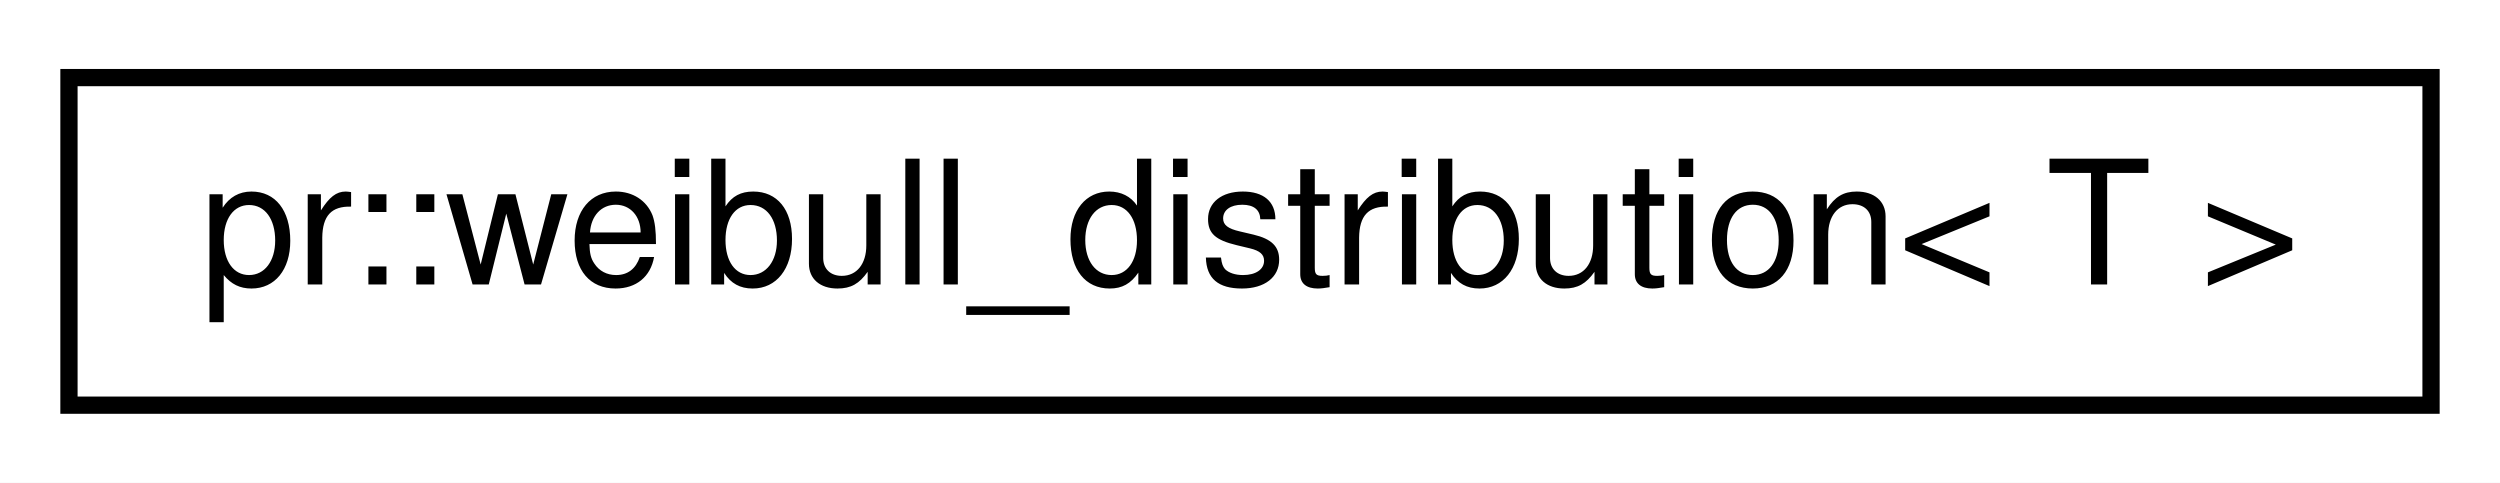
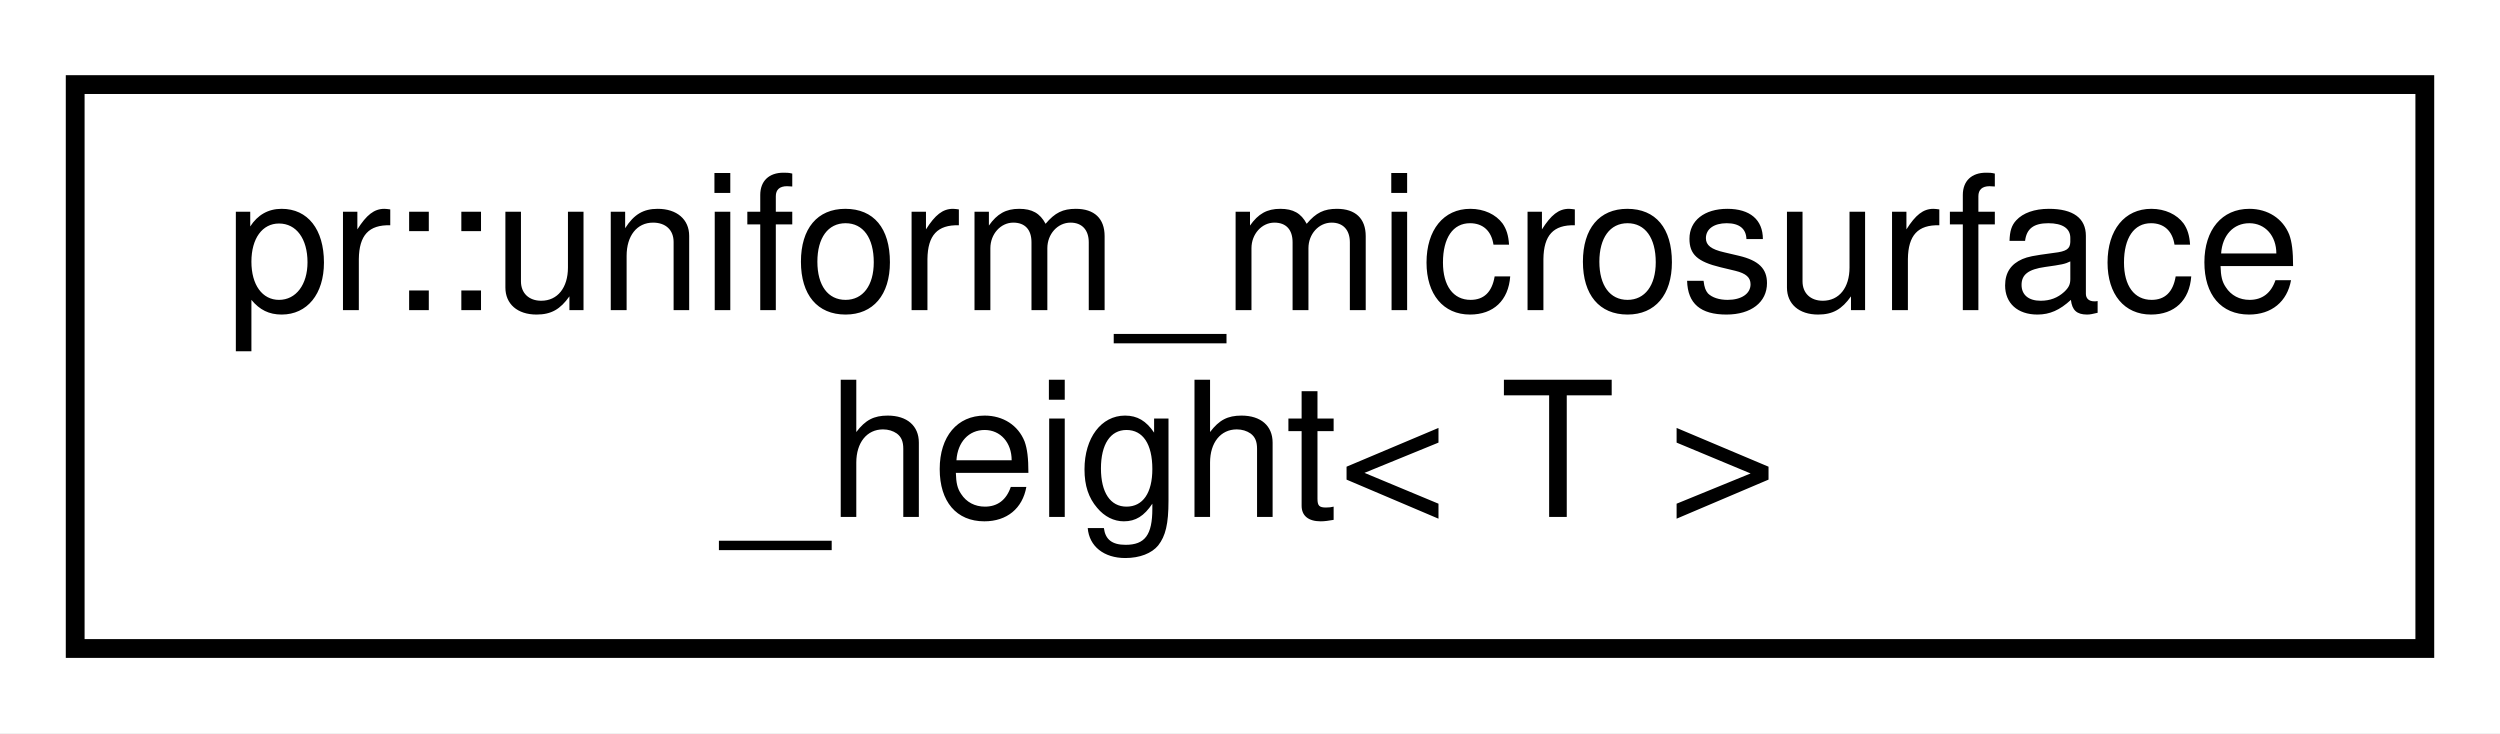
- <svg xmlns="http://www.w3.org/2000/svg" xmlns:xlink="http://www.w3.org/1999/xlink" width="145pt" height="28pt" viewBox="0.00 0.00 145.00 28.00">
-   <g id="graph0" class="graph" transform="scale(1 1) rotate(0) translate(4 24)">
-     <polygon fill="#ffffff" stroke="transparent" points="-4,4 -4,-24 141,-24 141,4 -4,4" />
+ <svg xmlns="http://www.w3.org/2000/svg" xmlns:xlink="http://www.w3.org/1999/xlink" width="133pt" height="39pt" viewBox="0.00 0.00 133.00 39.00">
+   <g id="graph0" class="graph" transform="scale(1 1) rotate(0) translate(4 35)">
+     <polygon fill="#ffffff" stroke="transparent" points="-4,4 -4,-35 129,-35 129,4 -4,4" />
    <g id="node1" class="node">
      <g id="a_node1">
-         <a xlink:href="classpr_1_1weibull__distribution.html" target="_top" xlink:title="Weibull distribution. ">
-           <polygon fill="#ffffff" stroke="#000000" points="0,-.5 0,-19.5 137,-19.5 137,-.5 0,-.5" />
-           <text text-anchor="middle" x="68.5" y="-7.5" font-family="Helvetica,sans-Serif" font-size="10.00" fill="#000000">pr::weibull_distribution&lt; T &gt;</text>
+         <a xlink:href="structpr_1_1uniform__microsurface__height.html" target="_top" xlink:title="Uniform microsurface height distribution. ">
+           <polygon fill="#ffffff" stroke="#000000" points="0,-.5 0,-30.5 125,-30.5 125,-.5 0,-.5" />
+           <text text-anchor="start" x="8" y="-18.5" font-family="Helvetica,sans-Serif" font-size="10.00" fill="#000000">pr::uniform_microsurface</text>
+           <text text-anchor="middle" x="62.5" y="-7.5" font-family="Helvetica,sans-Serif" font-size="10.00" fill="#000000">_height&lt; T &gt;</text>
        </a>
      </g>
    </g>
  </g>
</svg>
